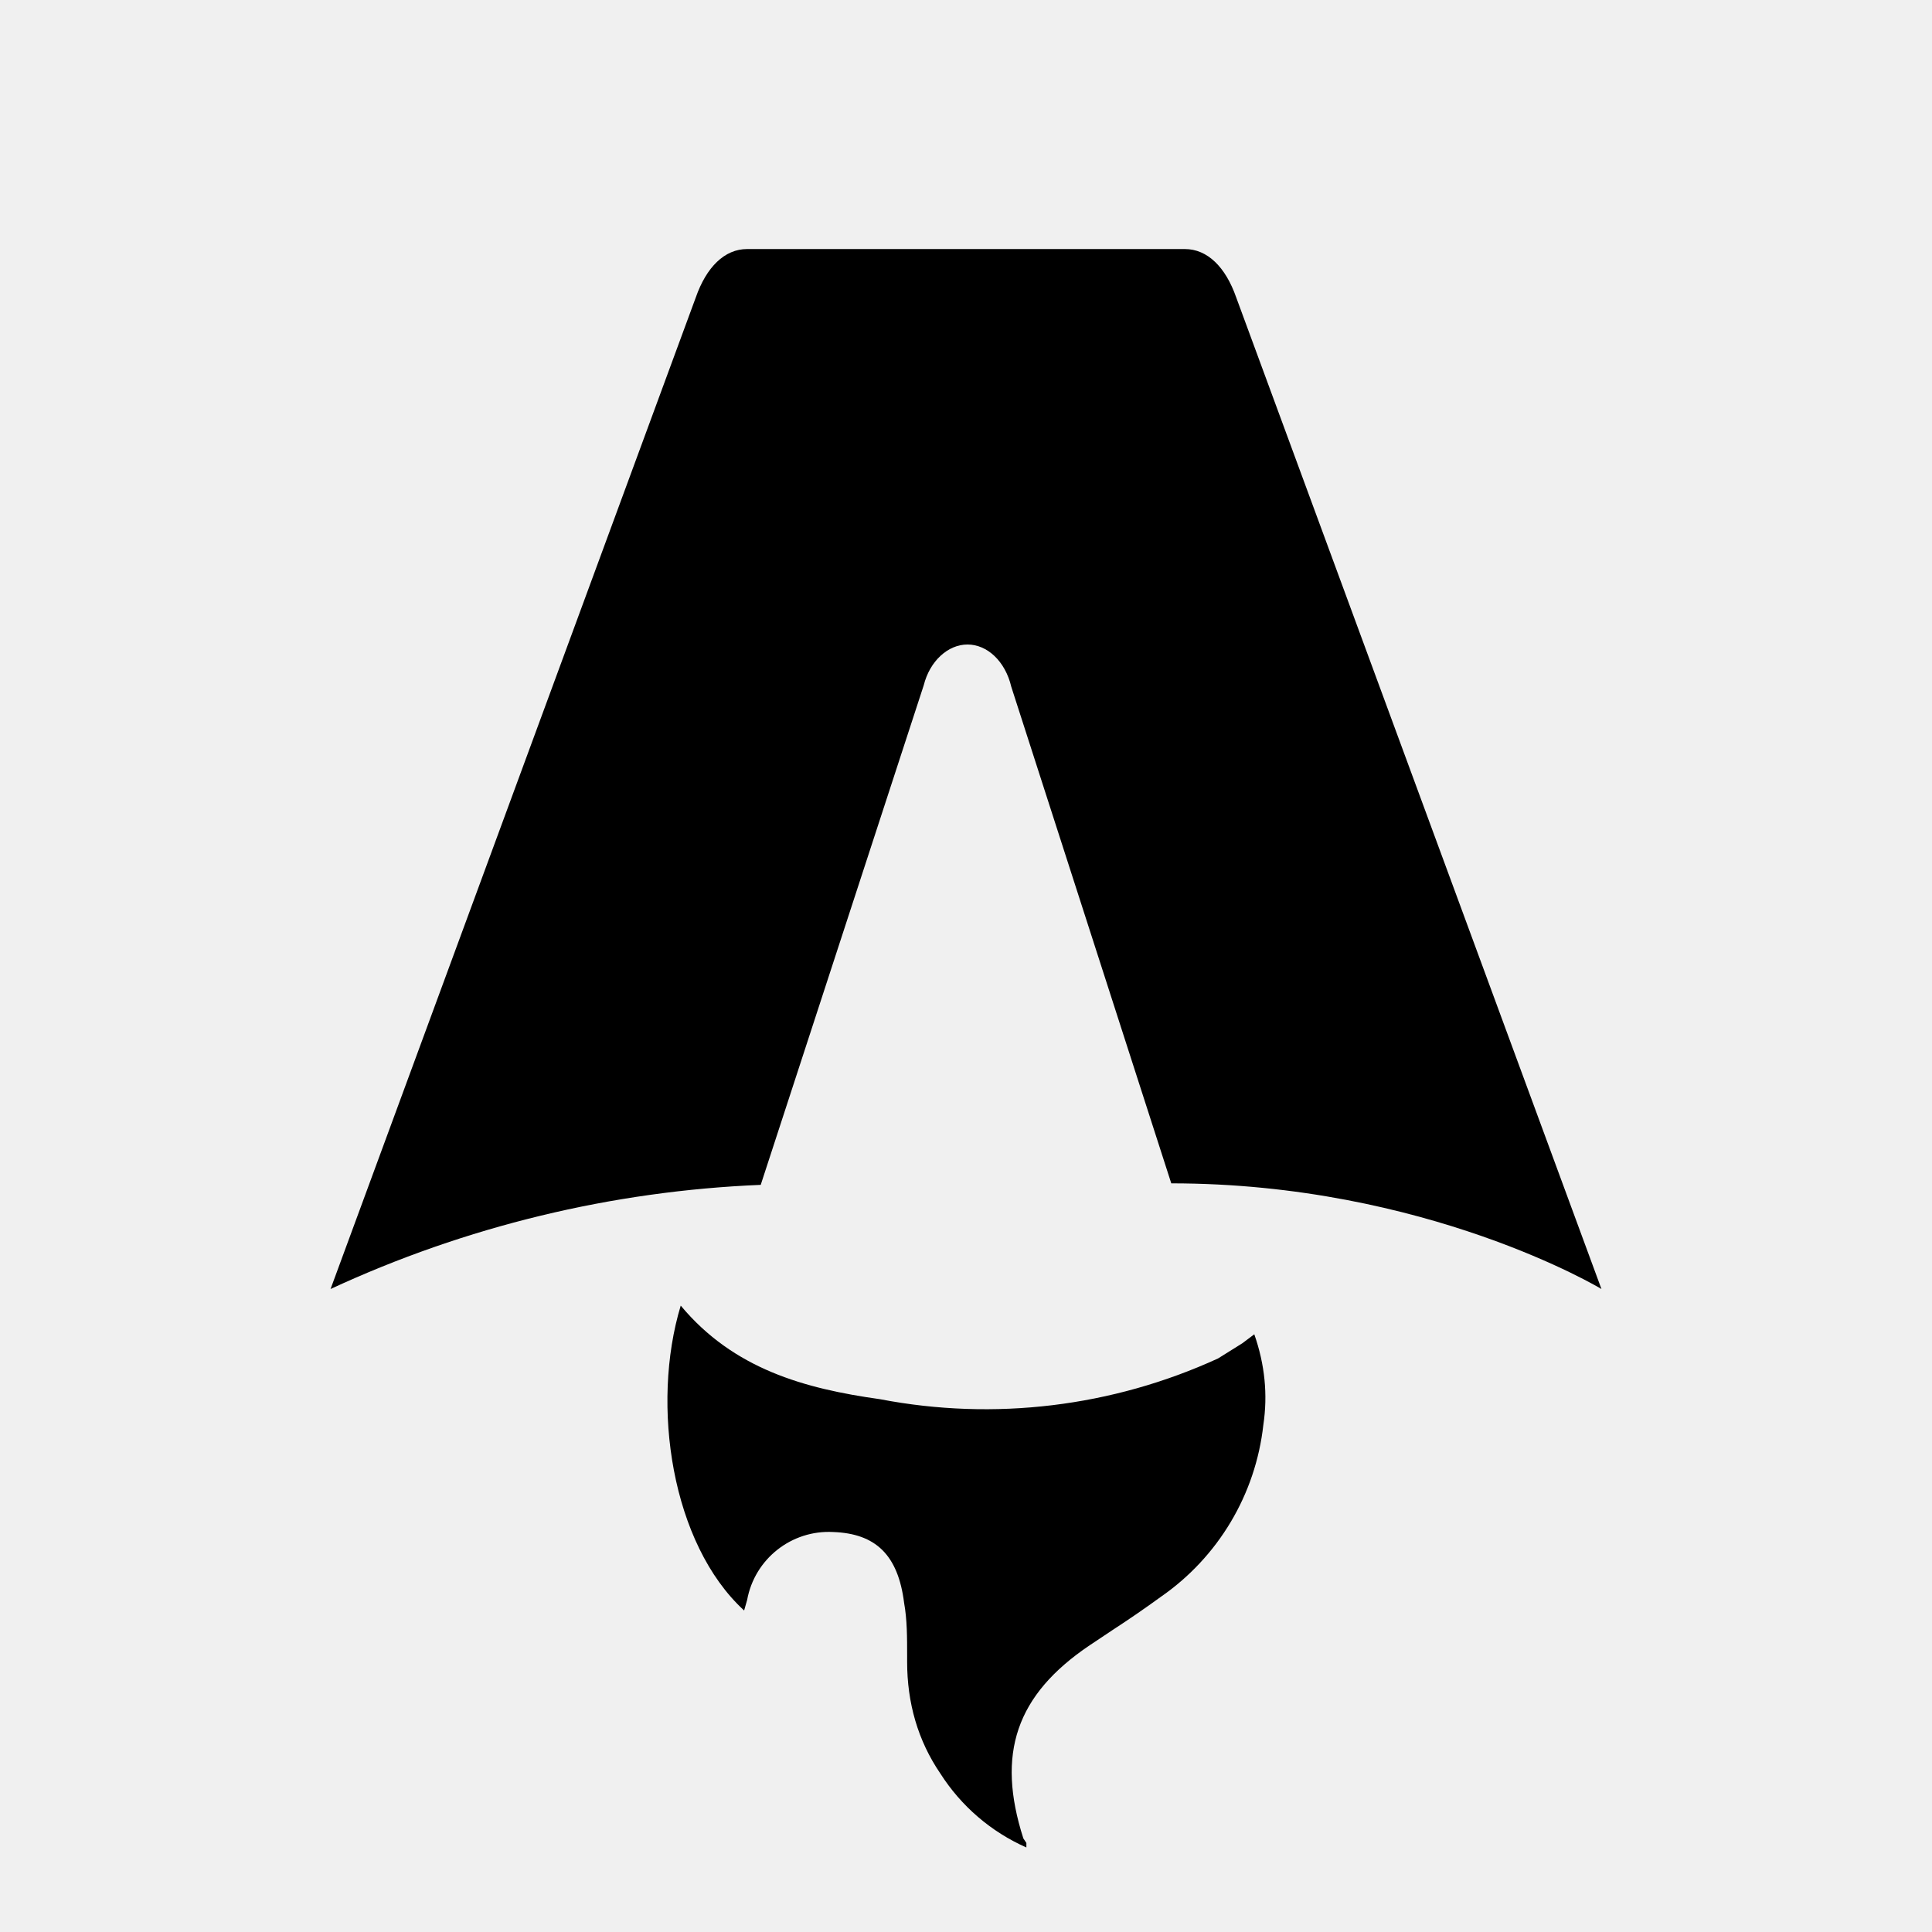
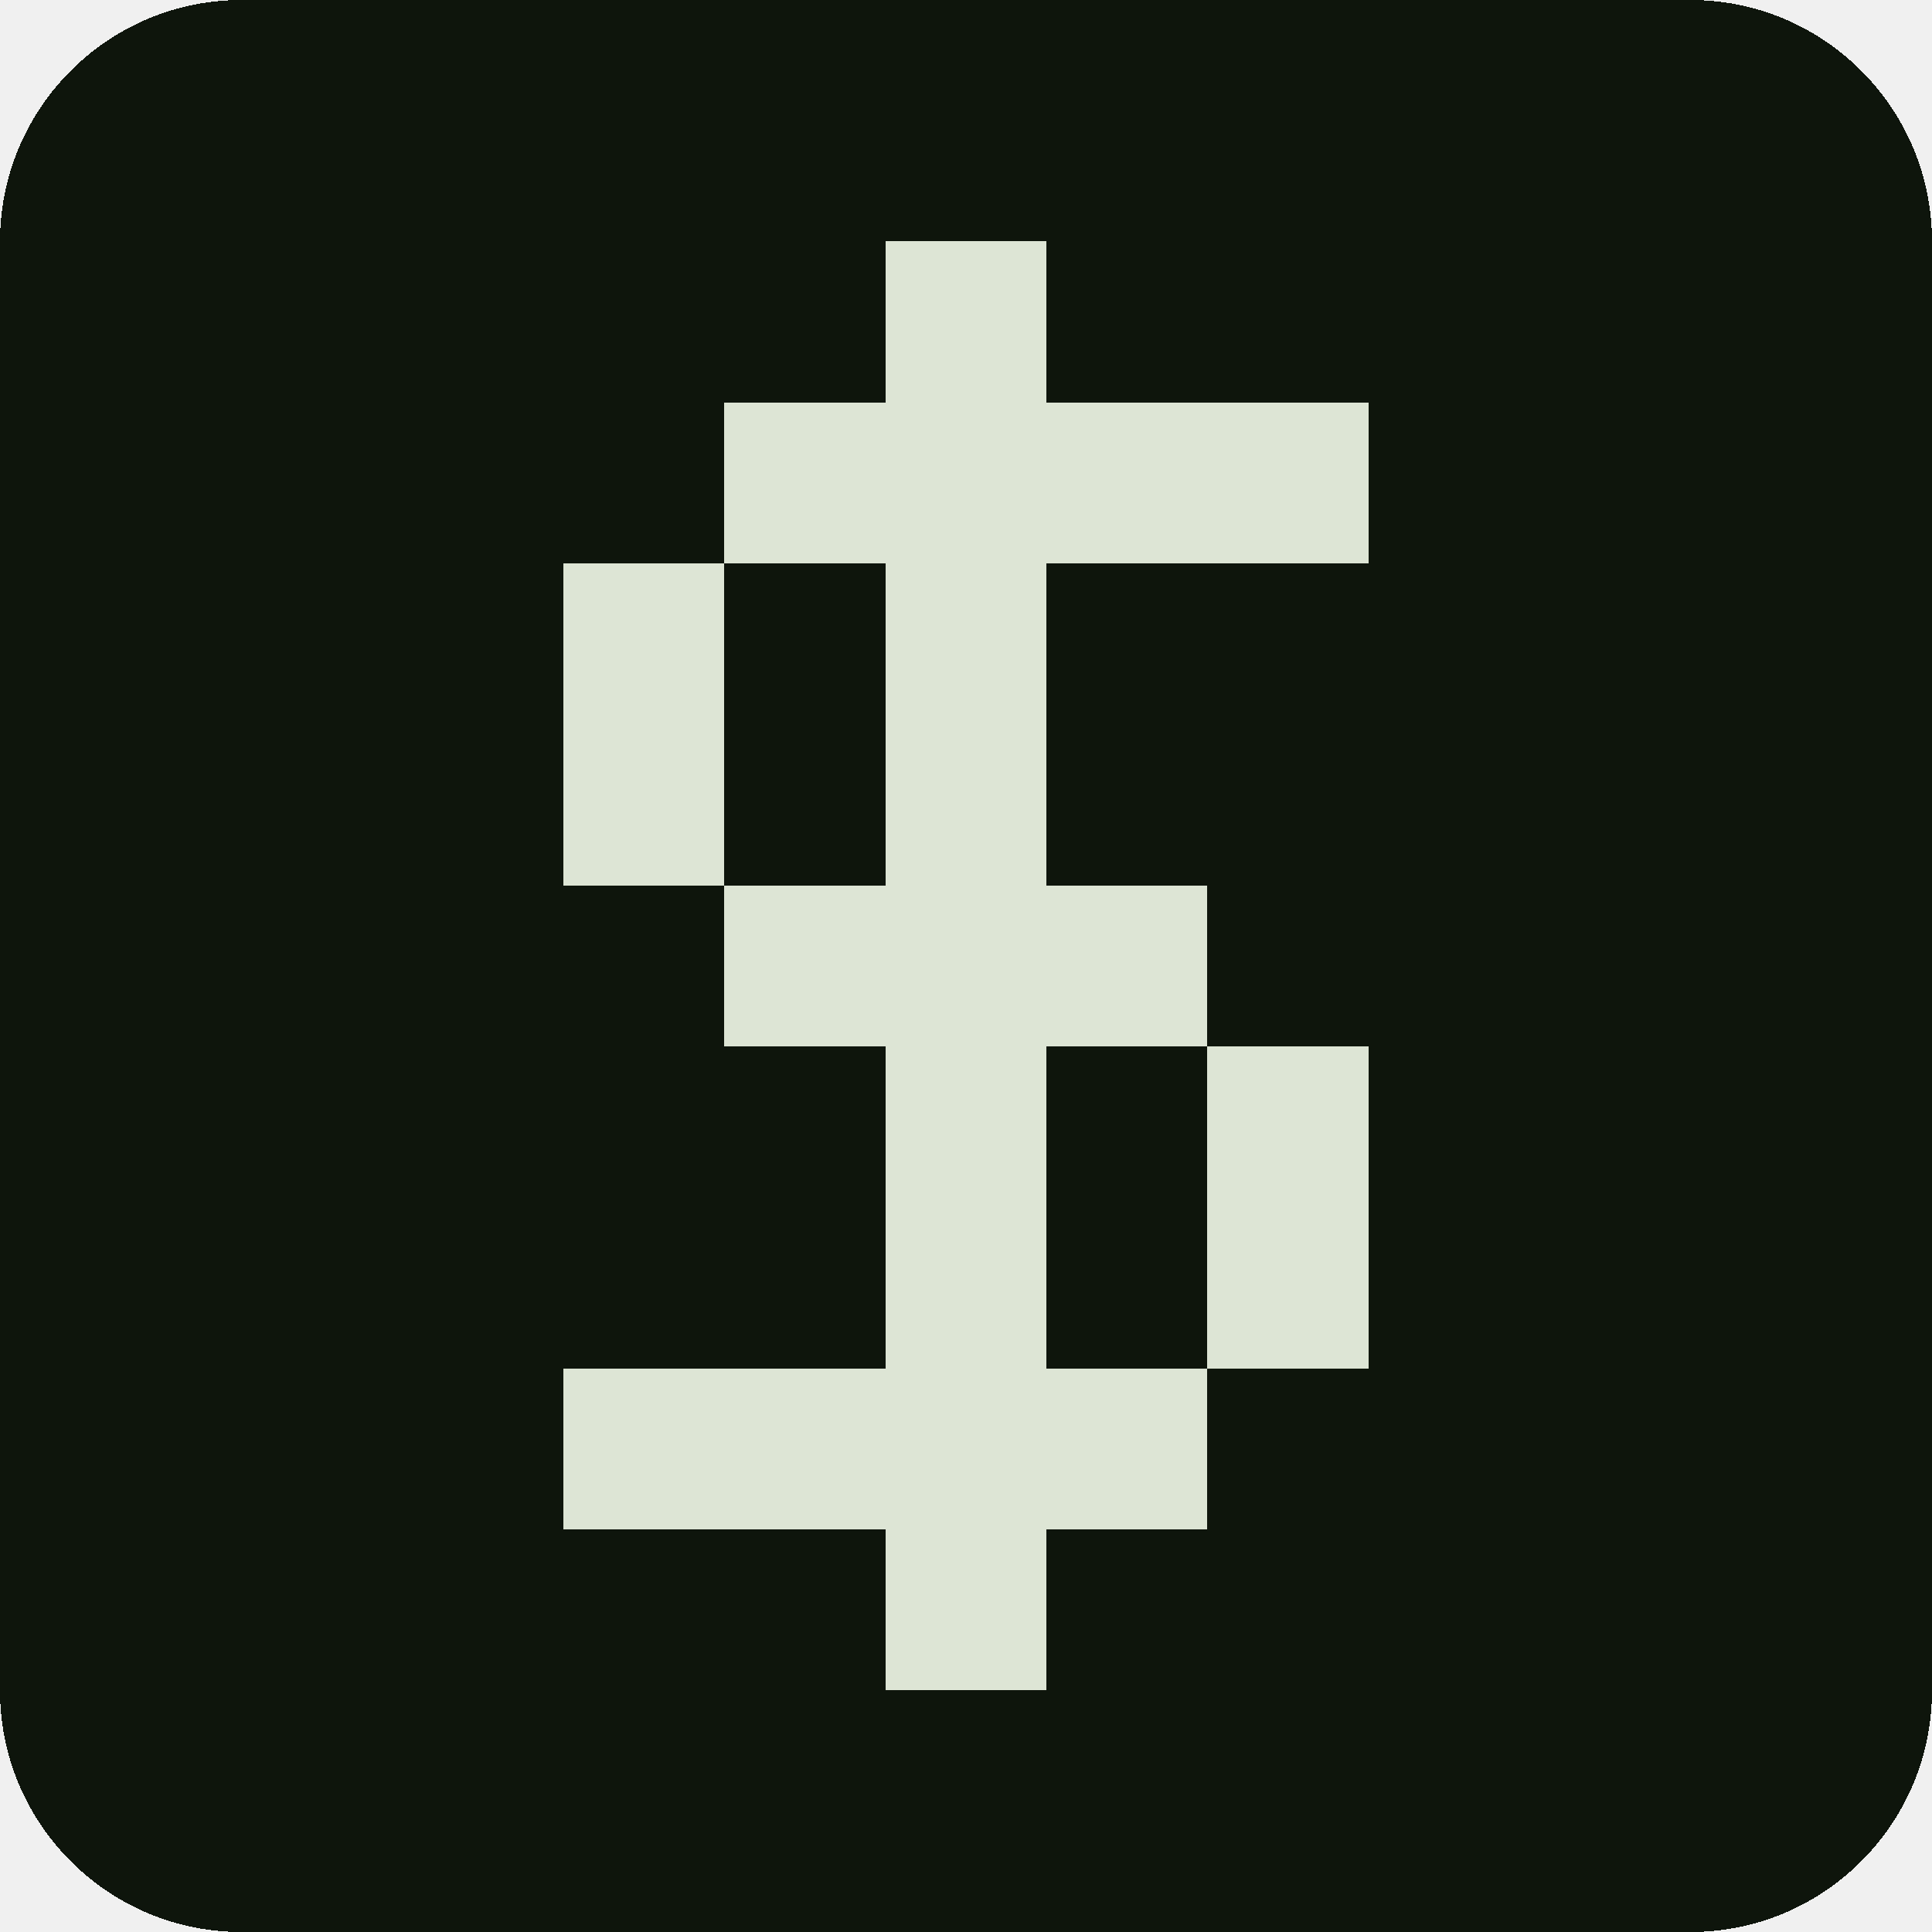
- <svg xmlns="http://www.w3.org/2000/svg" fill="none" viewBox="0 0 128 128">
-   <path d="M50.4 78.5a75.1 75.1 0 0 0-28.5 6.9l24.2-65.7c.7-2 1.9-3.2 3.4-3.2h29c1.5 0 2.7 1.2 3.4 3.2l24.2 65.7s-11.6-7-28.5-7L67 45.5c-.4-1.7-1.6-2.8-2.9-2.8-1.3 0-2.5 1.1-2.9 2.7L50.4 78.5Zm-1.1 28.2Zm-4.2-20.2c-2 6.6-.6 15.8 4.2 20.2a17.5 17.5 0 0 1 .2-.7 5.5 5.5 0 0 1 5.7-4.5c2.8.1 4.3 1.5 4.7 4.7.2 1.1.2 2.3.2 3.5v.4c0 2.7.7 5.2 2.2 7.4a13 13 0 0 0 5.7 4.9v-.3l-.2-.3c-1.8-5.6-.5-9.5 4.4-12.8l1.5-1a73 73 0 0 0 3.2-2.2 16 16 0 0 0 6.8-11.4c.3-2 .1-4-.6-6l-.8.6-1.6 1a37 37 0 0 1-22.4 2.7c-5-.7-9.7-2-13.2-6.2Z" />
-   <style>
-         path { fill: #000; }
-         @media (prefers-color-scheme: dark) {
-             path { fill: #FFF; }
-         }
-     </style>
+ <svg xmlns="http://www.w3.org/2000/svg" viewBox="0 0 24 24" shape-rendering="crispEdges">
+   <rect width="24" height="24" rx="3" fill="#0e150c" />
+   <g fill="#dde5d5">
+     <rect x="11" y="3" width="2" height="2" />
+     <rect x="9" y="5" width="2" height="2" />
+     <rect x="11" y="5" width="2" height="2" />
+     <rect x="13" y="5" width="2" height="2" />
+     <rect x="15" y="5" width="2" height="2" />
+     <rect x="7" y="7" width="2" height="2" />
+     <rect x="11" y="7" width="2" height="2" />
+     <rect x="7" y="9" width="2" height="2" />
+     <rect x="11" y="9" width="2" height="2" />
+     <rect x="9" y="11" width="2" height="2" />
+     <rect x="11" y="11" width="2" height="2" />
+     <rect x="13" y="11" width="2" height="2" />
+     <rect x="11" y="13" width="2" height="2" />
+     <rect x="15" y="13" width="2" height="2" />
+     <rect x="11" y="15" width="2" height="2" />
+     <rect x="15" y="15" width="2" height="2" />
+     <rect x="7" y="17" width="2" height="2" />
+     <rect x="9" y="17" width="2" height="2" />
+     <rect x="11" y="17" width="2" height="2" />
+     <rect x="13" y="17" width="2" height="2" />
+     <rect x="11" y="19" width="2" height="2" />
+   </g>
</svg>
